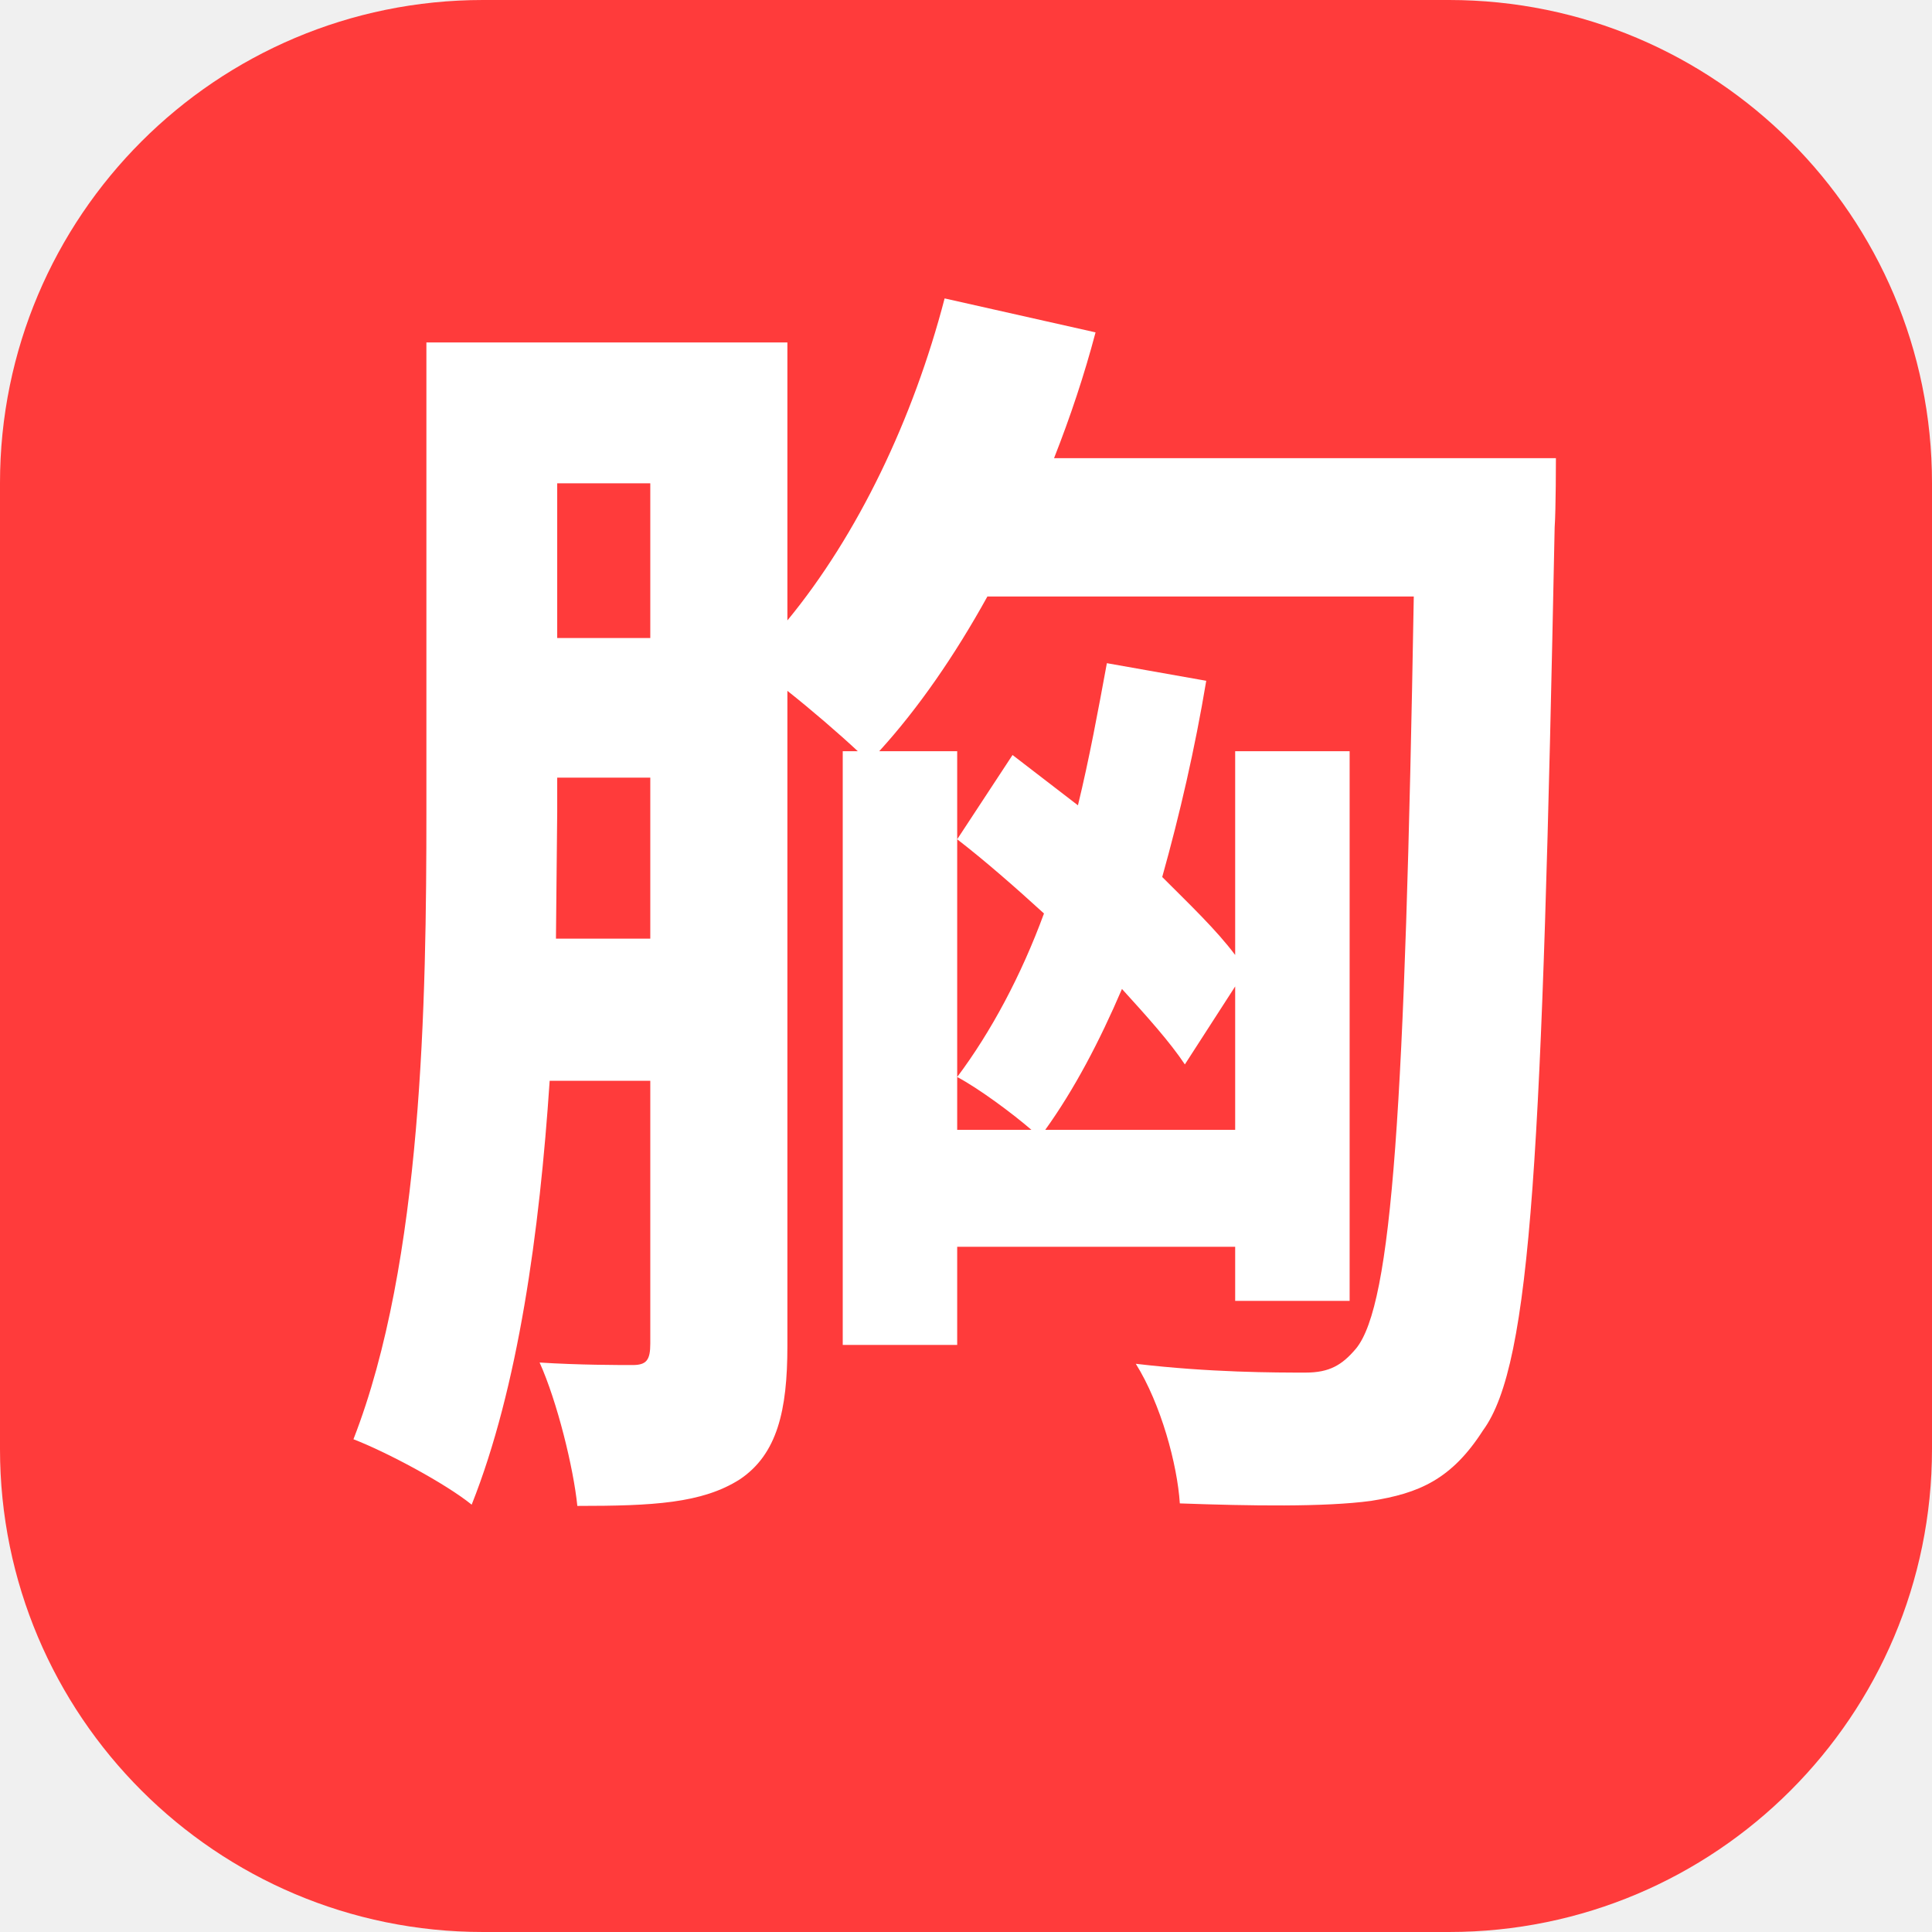
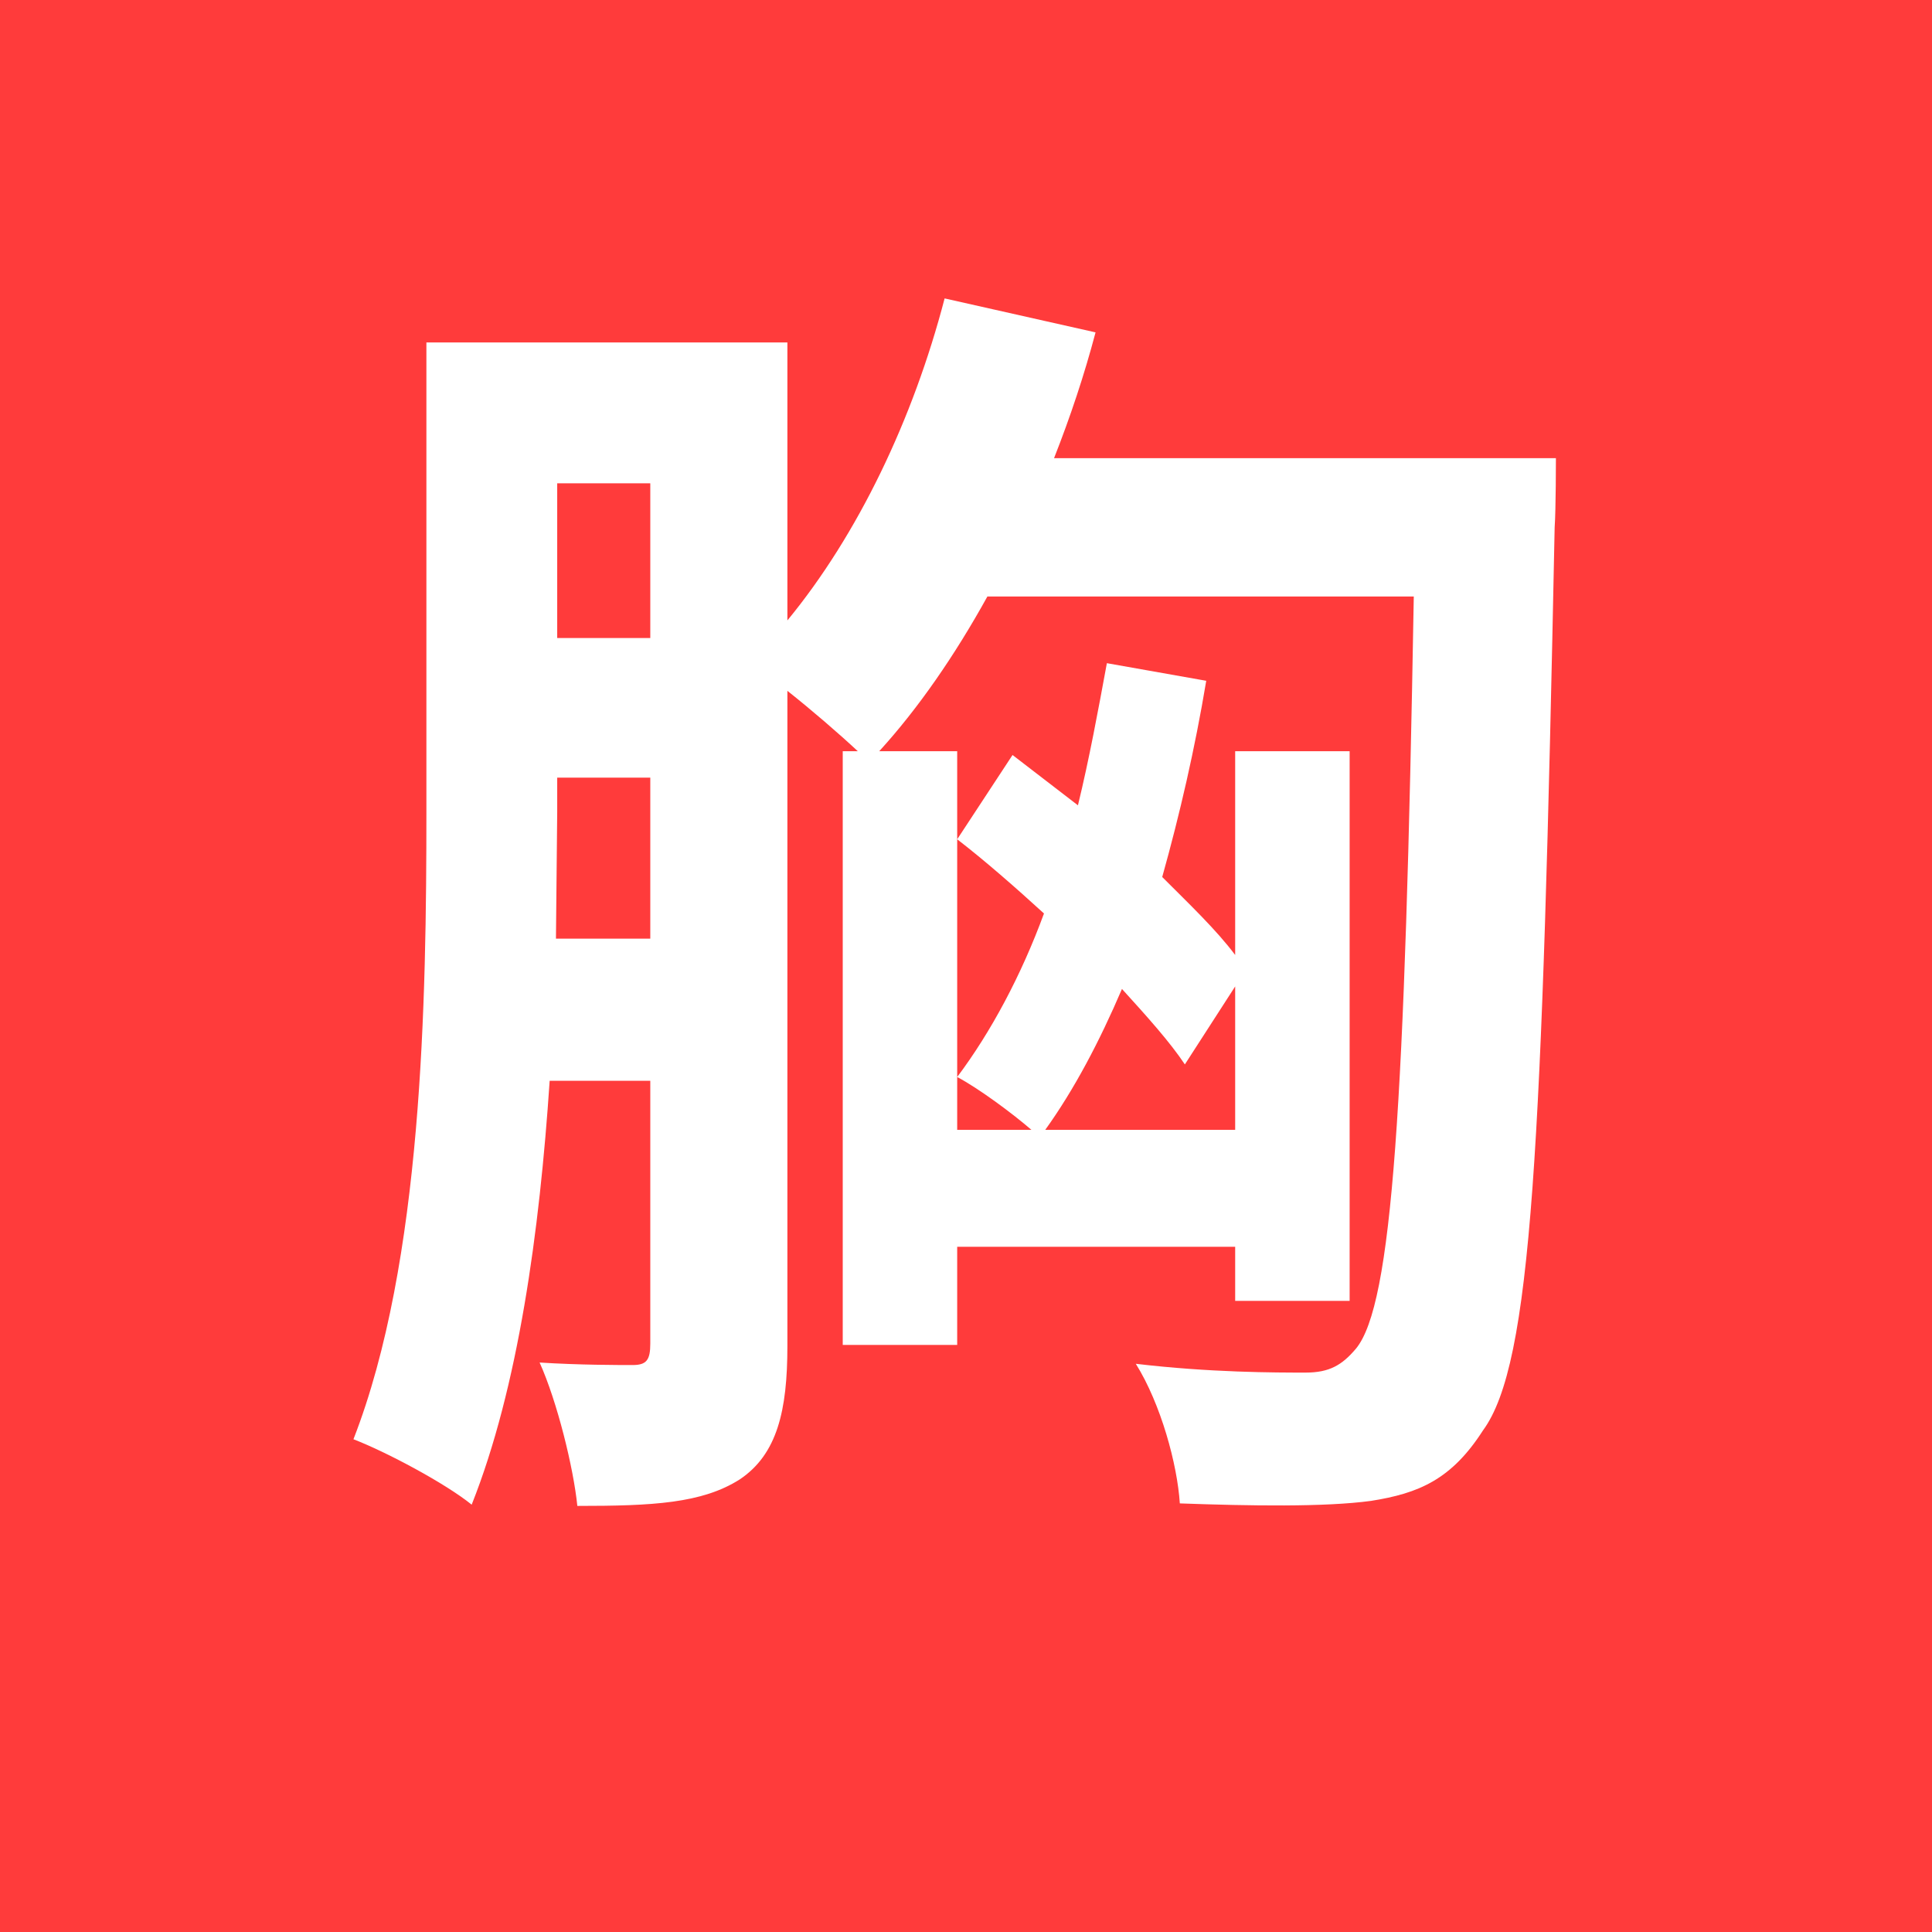
<svg xmlns="http://www.w3.org/2000/svg" viewBox="0 0 24 24">
-   <rect width="24" height="24" rx="6" fill="#FF3B3B" />
-   <text x="12" y="17.3" text-anchor="middle" font-family="-apple-system, BlinkMacSystemFont, 'Hiragino Sans', 'Yu Gothic', sans-serif" font-weight="700" font-size="16" fill="#fff">胸</text>
+   <rect width="24" height="24" fill="#FF3B3B" />
+   <text x="12" y="17.3" text-anchor="middle" font-family="'Noto Sans JP', -apple-system, BlinkMacSystemFont, 'Hiragino Sans', 'Yu Gothic', sans-serif" font-weight="700" font-size="16" fill="#fff">胸</text>
</svg>
